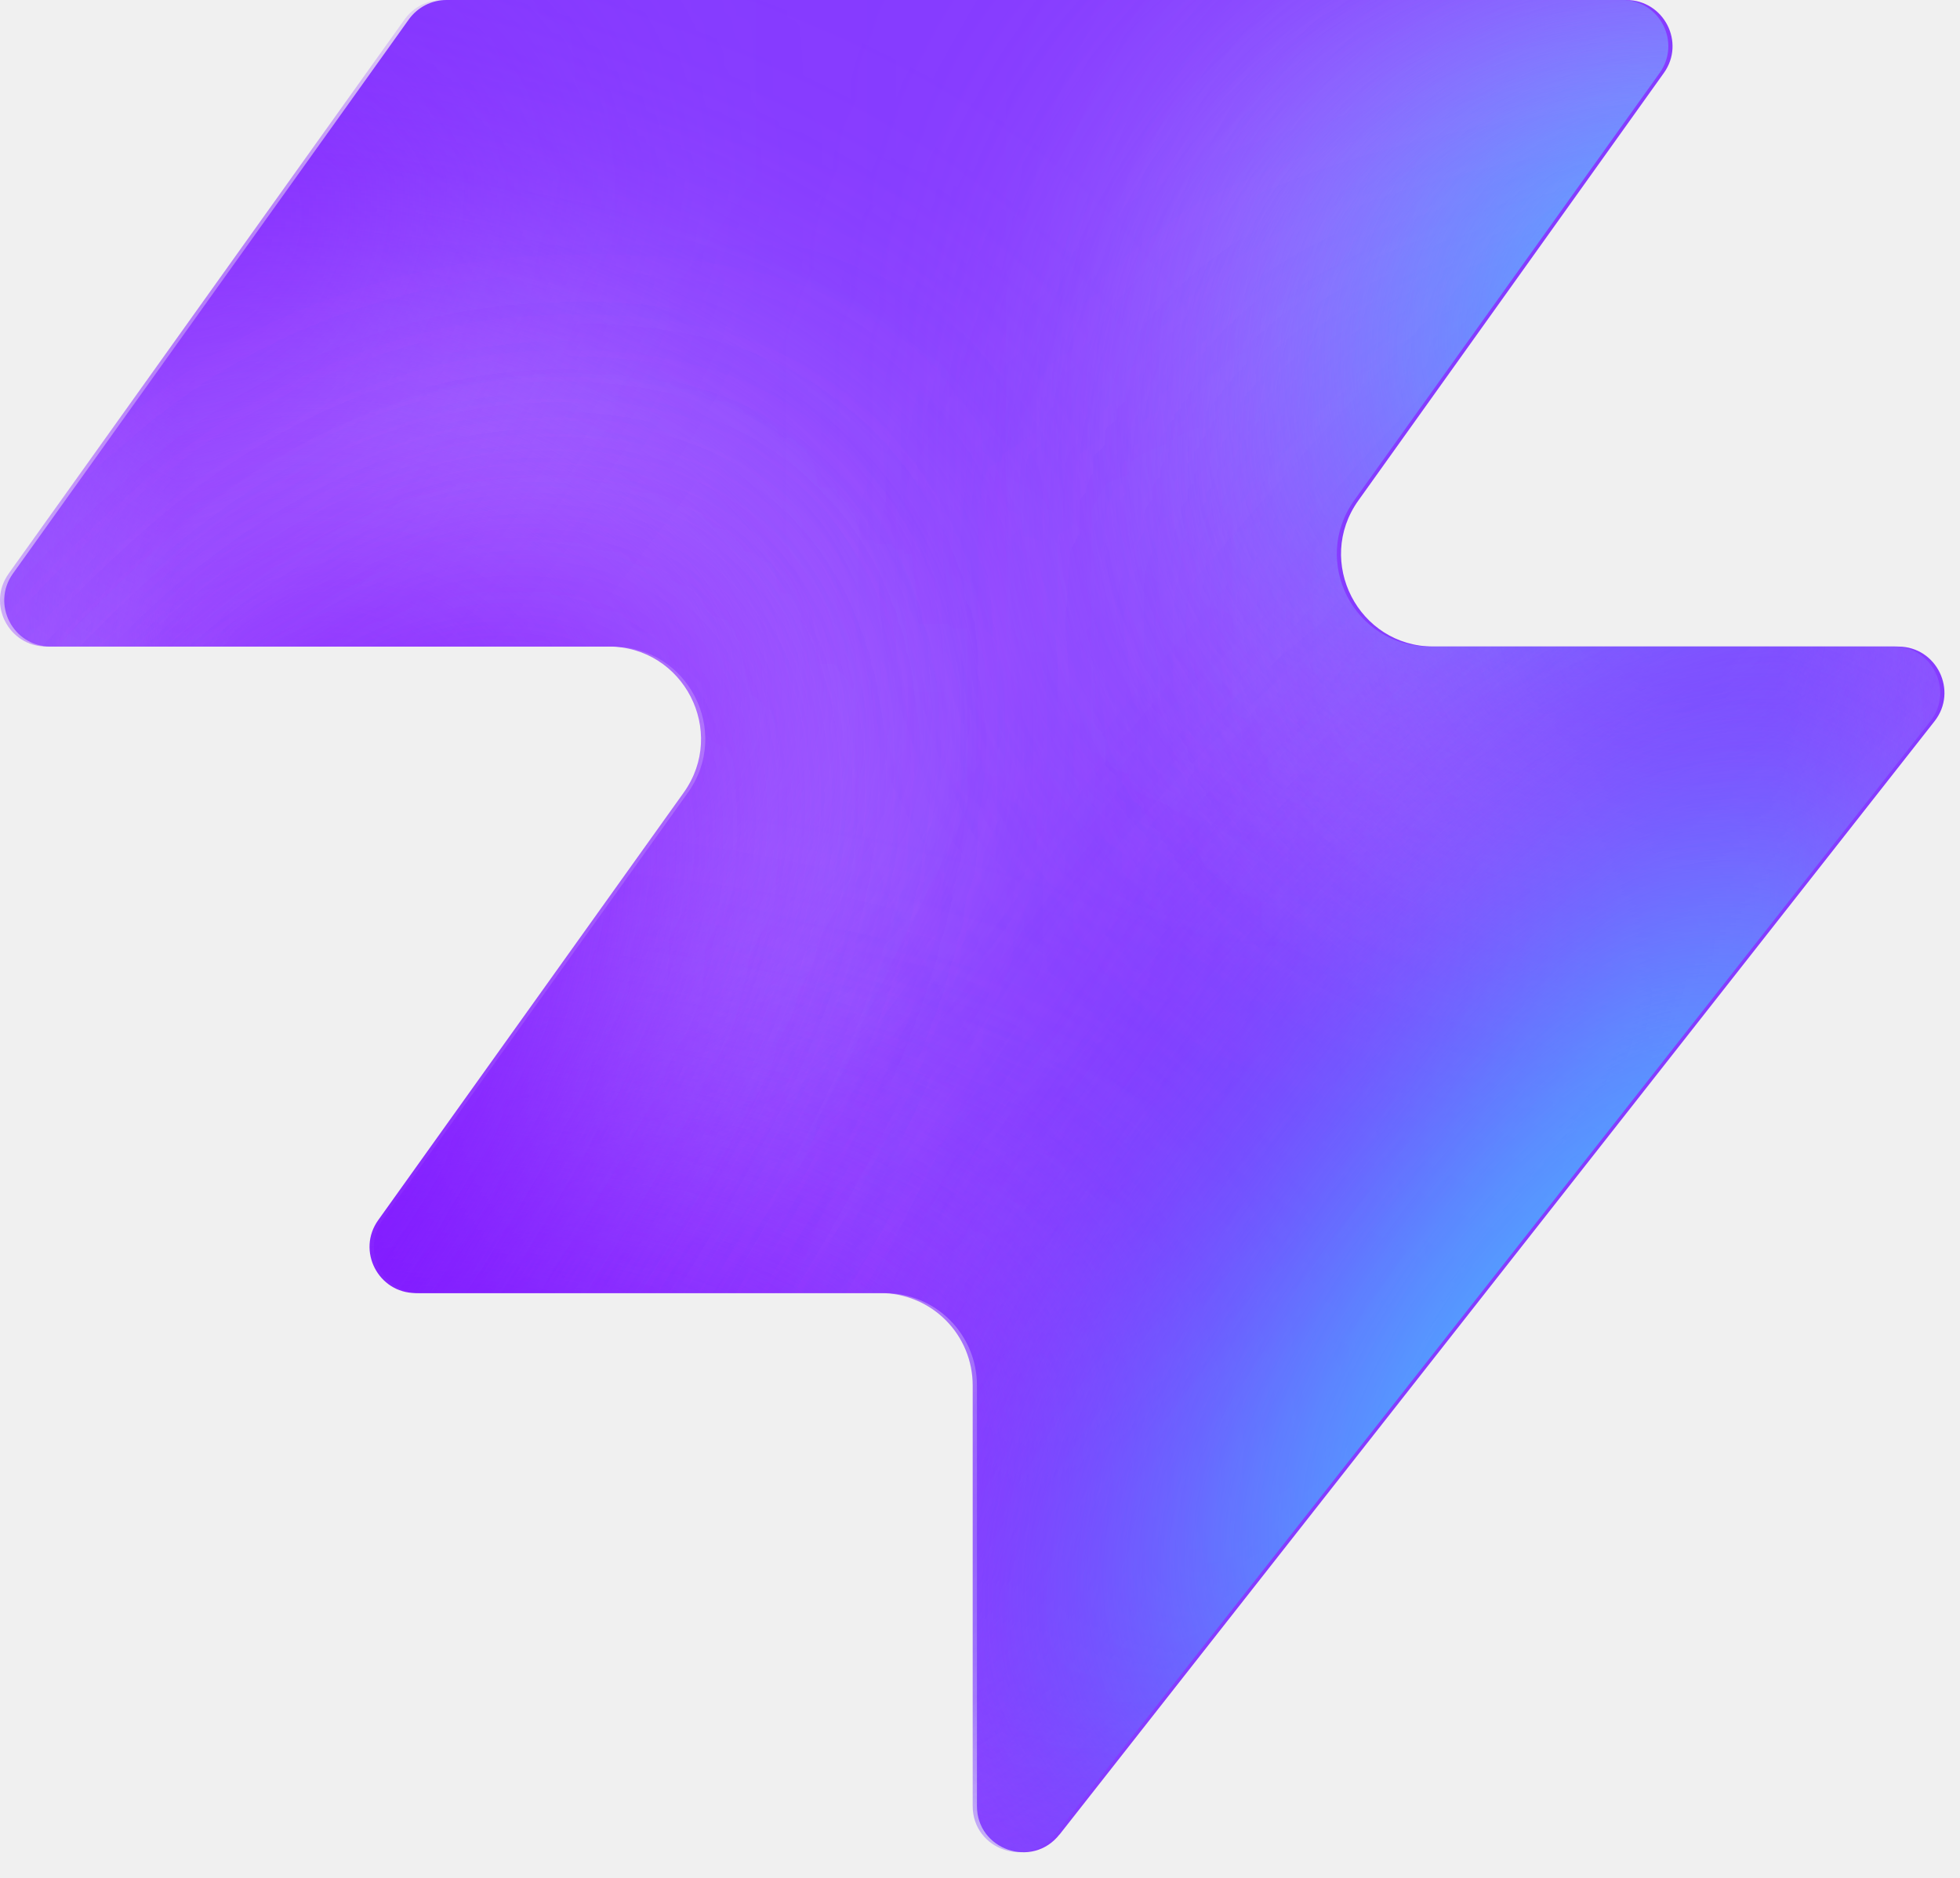
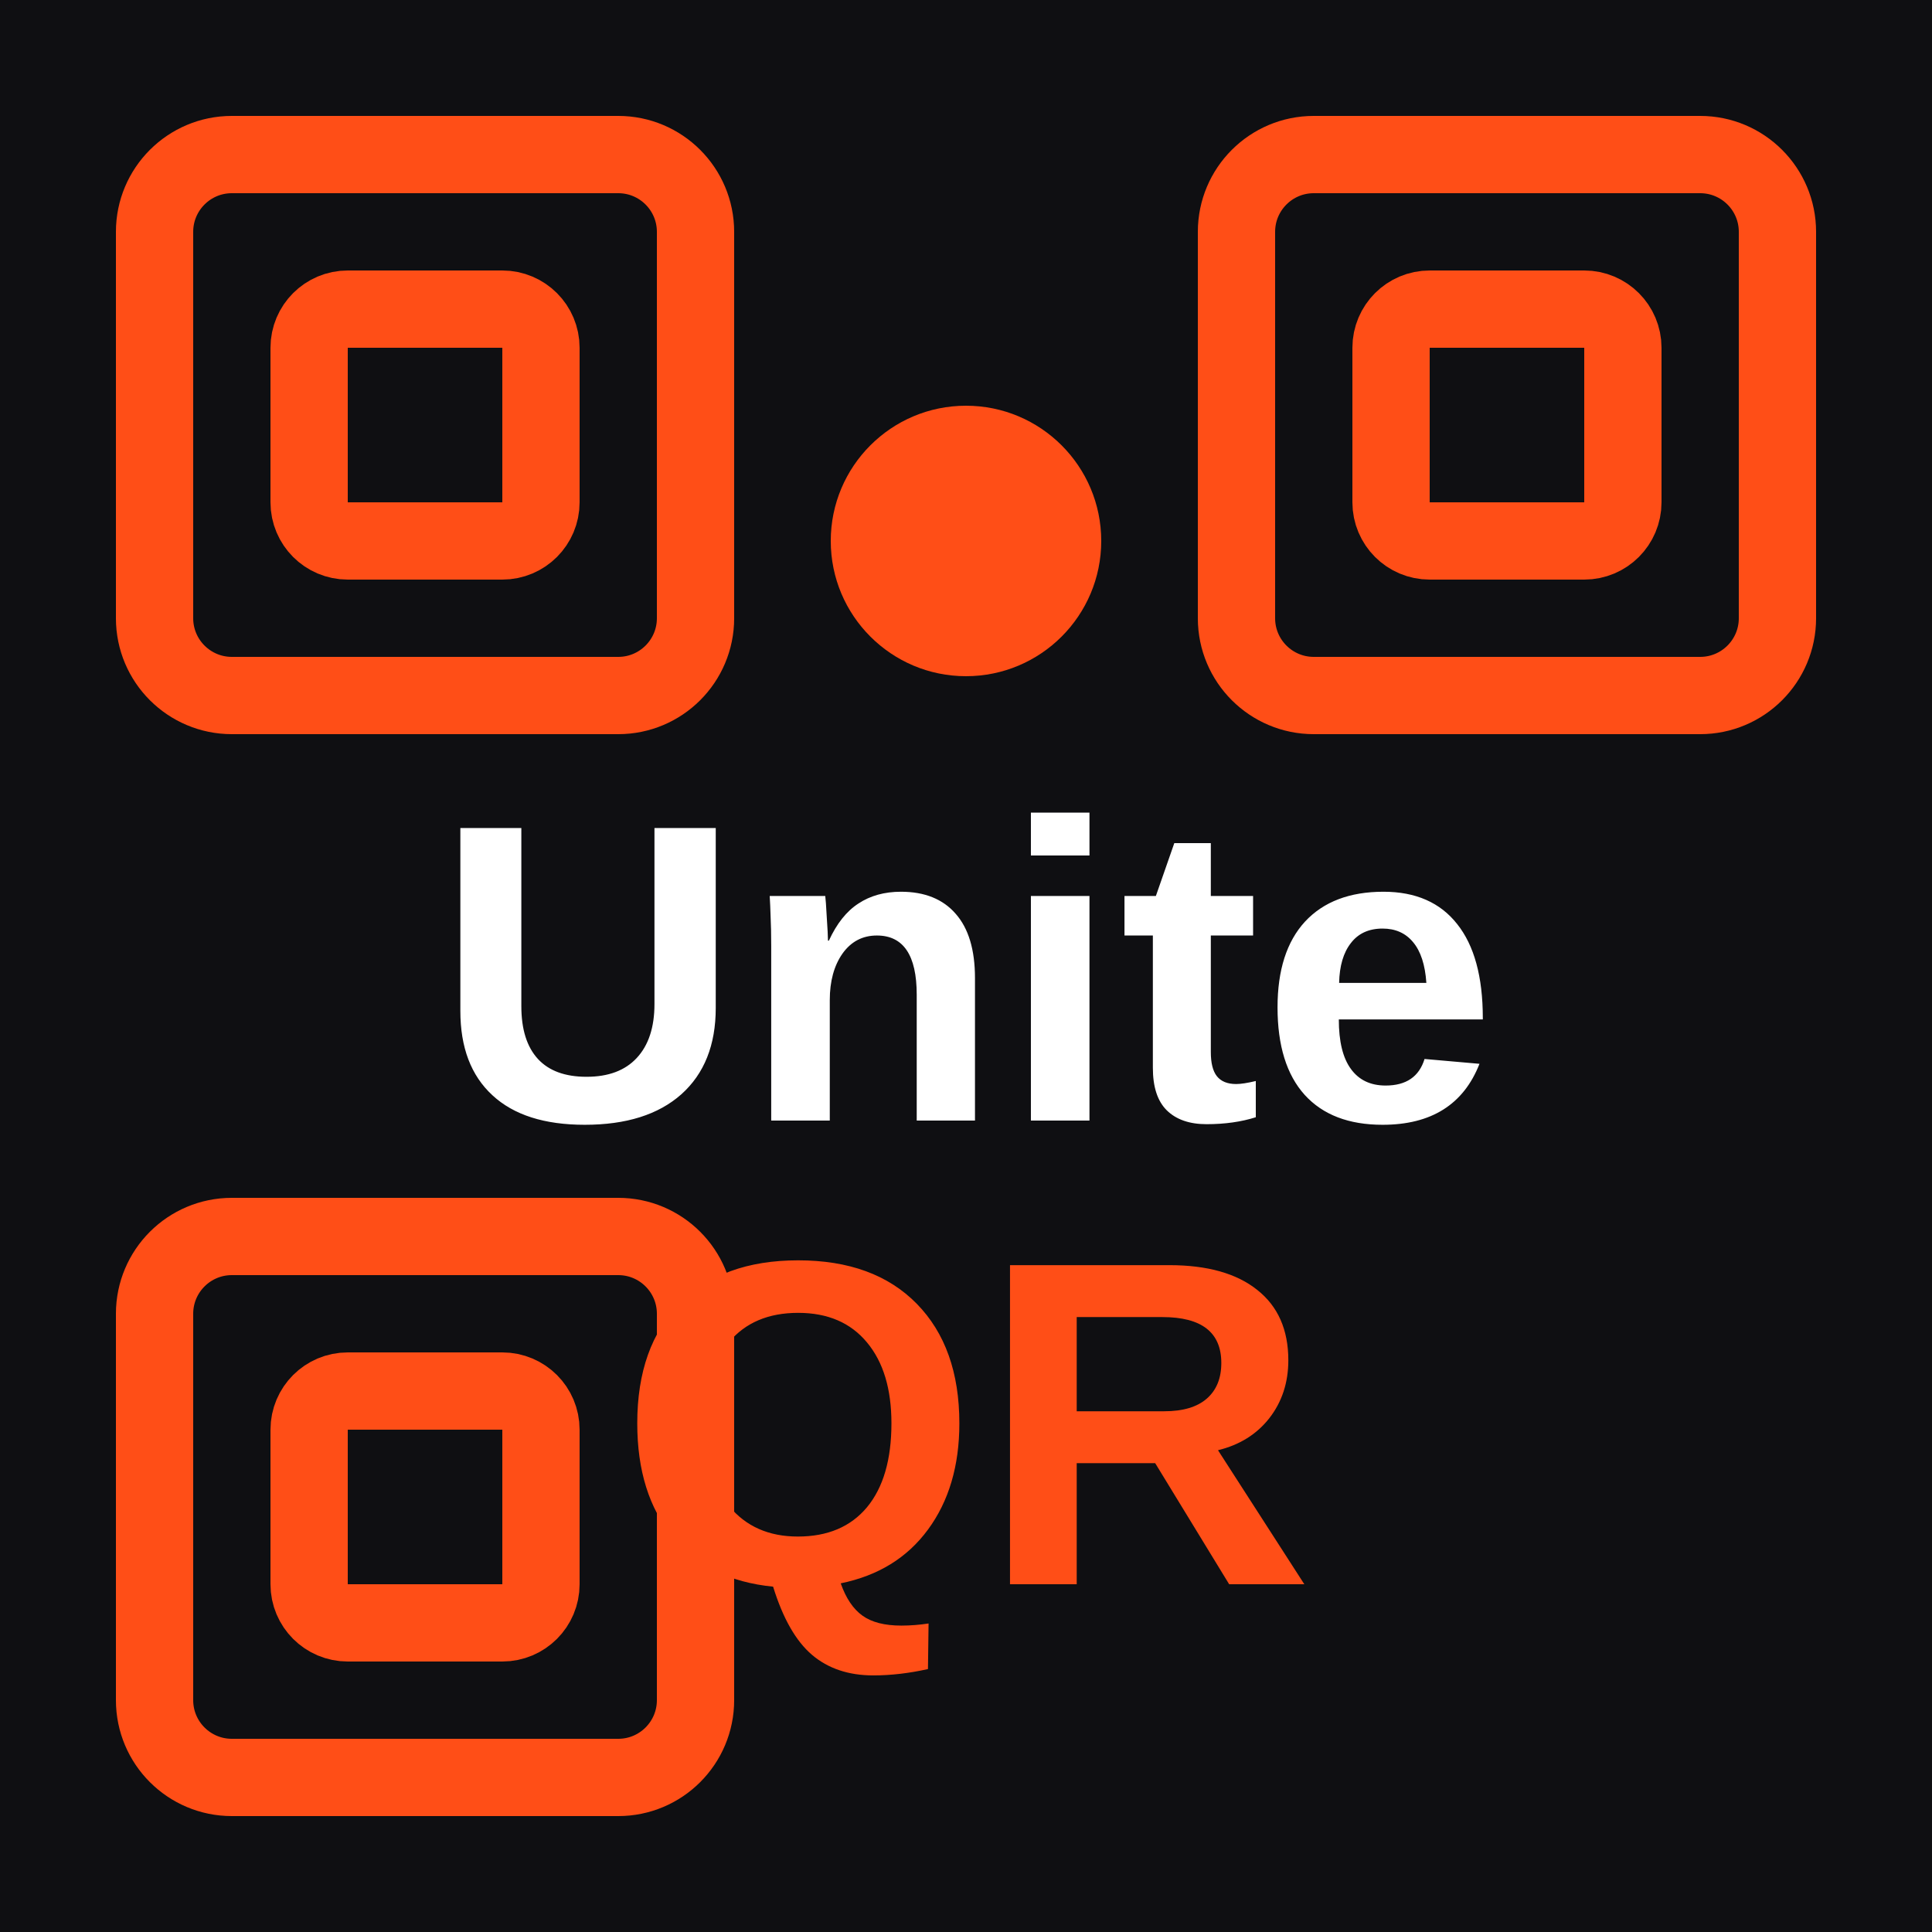
- <svg xmlns="http://www.w3.org/2000/svg" width="48" height="46" fill="none" viewBox="0 0 48 46">
-   <path fill="#863bff" d="M25.946 44.938c-.664.845-2.021.375-2.021-.698V33.937a2.26 2.26 0 0 0-2.262-2.262H10.287c-.92 0-1.456-1.04-.92-1.788l7.48-10.471c1.07-1.497 0-3.578-1.842-3.578H1.237c-.92 0-1.456-1.04-.92-1.788L10.013.474c.214-.297.556-.474.92-.474h28.894c.92 0 1.456 1.04.92 1.788l-7.48 10.471c-1.07 1.498 0 3.579 1.842 3.579h11.377c.943 0 1.473 1.088.89 1.83L25.947 44.94z" style="fill:#863bff;fill:color(display-p3 .525 .23 1);fill-opacity:1" />
-   <mask id="a" width="48" height="46" x="0" y="0" maskUnits="userSpaceOnUse" style="mask-type:alpha">
-     <path fill="#000" d="M25.842 44.938c-.664.844-2.021.375-2.021-.698V33.937a2.26 2.26 0 0 0-2.262-2.262H10.183c-.92 0-1.456-1.04-.92-1.788l7.48-10.471c1.07-1.498 0-3.579-1.842-3.579H1.133c-.92 0-1.456-1.04-.92-1.787L9.91.473c.214-.297.556-.474.92-.474h28.894c.92 0 1.456 1.04.92 1.788l-7.48 10.471c-1.07 1.498 0 3.578 1.842 3.578h11.377c.943 0 1.473 1.088.89 1.832L25.843 44.94z" style="fill:#000;fill-opacity:1" />
-   </mask>
-   <g mask="url(#a)">
-     <g filter="url(#b)">
-       <ellipse cx="5.508" cy="14.704" fill="#ede6ff" rx="5.508" ry="14.704" style="fill:#ede6ff;fill:color(display-p3 .927 .903 1);fill-opacity:1" transform="matrix(.00324 1 1 -.00324 -4.47 31.516)" />
-     </g>
-     <g filter="url(#c)">
-       <ellipse cx="10.399" cy="29.851" fill="#ede6ff" rx="10.399" ry="29.851" style="fill:#ede6ff;fill:color(display-p3 .927 .903 1);fill-opacity:1" transform="matrix(.00324 1 1 -.00324 -39.328 7.883)" />
-     </g>
-     <g filter="url(#d)">
-       <ellipse cx="5.508" cy="30.487" fill="#7e14ff" rx="5.508" ry="30.487" style="fill:#7e14ff;fill:color(display-p3 .492 .077 1);fill-opacity:1" transform="rotate(89.814 -25.913 -14.639)scale(1 -1)" />
-     </g>
-     <g filter="url(#e)">
-       <ellipse cx="5.508" cy="30.599" fill="#7e14ff" rx="5.508" ry="30.599" style="fill:#7e14ff;fill:color(display-p3 .492 .077 1);fill-opacity:1" transform="rotate(89.814 -32.644 -3.334)scale(1 -1)" />
-     </g>
-     <g filter="url(#f)">
-       <ellipse cx="5.508" cy="30.599" fill="#7e14ff" rx="5.508" ry="30.599" style="fill:#7e14ff;fill:color(display-p3 .492 .077 1);fill-opacity:1" transform="matrix(.00324 1 1 -.00324 -34.34 30.47)" />
-     </g>
-     <g filter="url(#g)">
-       <ellipse cx="14.072" cy="22.078" fill="#ede6ff" rx="14.072" ry="22.078" style="fill:#ede6ff;fill:color(display-p3 .927 .903 1);fill-opacity:1" transform="rotate(93.35 24.506 48.493)scale(-1 1)" />
-     </g>
-     <g filter="url(#h)">
-       <ellipse cx="3.47" cy="21.501" fill="#7e14ff" rx="3.47" ry="21.501" style="fill:#7e14ff;fill:color(display-p3 .492 .077 1);fill-opacity:1" transform="rotate(89.009 28.708 47.59)scale(-1 1)" />
-     </g>
-     <g filter="url(#i)">
-       <ellipse cx="3.47" cy="21.501" fill="#7e14ff" rx="3.47" ry="21.501" style="fill:#7e14ff;fill:color(display-p3 .492 .077 1);fill-opacity:1" transform="rotate(89.009 28.708 47.59)scale(-1 1)" />
-     </g>
-     <g filter="url(#j)">
-       <ellipse cx=".387" cy="8.972" fill="#7e14ff" rx="4.407" ry="29.108" style="fill:#7e14ff;fill:color(display-p3 .492 .077 1);fill-opacity:1" transform="rotate(39.51 .387 8.972)" />
-     </g>
-     <g filter="url(#k)">
-       <ellipse cx="47.523" cy="-6.092" fill="#7e14ff" rx="4.407" ry="29.108" style="fill:#7e14ff;fill:color(display-p3 .492 .077 1);fill-opacity:1" transform="rotate(37.892 47.523 -6.092)" />
-     </g>
-     <g filter="url(#l)">
-       <ellipse cx="41.412" cy="6.333" fill="#47bfff" rx="5.971" ry="9.665" style="fill:#47bfff;fill:color(display-p3 .28 .748 1);fill-opacity:1" transform="rotate(37.892 41.412 6.333)" />
-     </g>
-     <g filter="url(#m)">
-       <ellipse cx="-1.879" cy="38.332" fill="#7e14ff" rx="4.407" ry="29.108" style="fill:#7e14ff;fill:color(display-p3 .492 .077 1);fill-opacity:1" transform="rotate(37.892 -1.88 38.332)" />
-     </g>
-     <g filter="url(#n)">
-       <ellipse cx="-1.879" cy="38.332" fill="#7e14ff" rx="4.407" ry="29.108" style="fill:#7e14ff;fill:color(display-p3 .492 .077 1);fill-opacity:1" transform="rotate(37.892 -1.88 38.332)" />
-     </g>
-     <g filter="url(#o)">
-       <ellipse cx="35.651" cy="29.907" fill="#7e14ff" rx="4.407" ry="29.108" style="fill:#7e14ff;fill:color(display-p3 .492 .077 1);fill-opacity:1" transform="rotate(37.892 35.651 29.907)" />
-     </g>
-     <g filter="url(#p)">
-       <ellipse cx="38.418" cy="32.4" fill="#47bfff" rx="5.971" ry="15.297" style="fill:#47bfff;fill:color(display-p3 .28 .748 1);fill-opacity:1" transform="rotate(37.892 38.418 32.4)" />
-     </g>
-   </g>
-   <defs>
-     <filter id="b" width="60.045" height="41.654" x="-19.77" y="16.149" color-interpolation-filters="sRGB" filterUnits="userSpaceOnUse">
-       <feFlood flood-opacity="0" result="BackgroundImageFix" />
-       <feBlend in="SourceGraphic" in2="BackgroundImageFix" result="shape" />
-       <feGaussianBlur result="effect1_foregroundBlur_2002_17158" stdDeviation="7.659" />
-     </filter>
-     <filter id="c" width="90.34" height="51.437" x="-54.613" y="-7.533" color-interpolation-filters="sRGB" filterUnits="userSpaceOnUse">
-       <feFlood flood-opacity="0" result="BackgroundImageFix" />
-       <feBlend in="SourceGraphic" in2="BackgroundImageFix" result="shape" />
-       <feGaussianBlur result="effect1_foregroundBlur_2002_17158" stdDeviation="7.659" />
-     </filter>
-     <filter id="d" width="79.355" height="29.4" x="-49.64" y="2.03" color-interpolation-filters="sRGB" filterUnits="userSpaceOnUse">
-       <feFlood flood-opacity="0" result="BackgroundImageFix" />
-       <feBlend in="SourceGraphic" in2="BackgroundImageFix" result="shape" />
-       <feGaussianBlur result="effect1_foregroundBlur_2002_17158" stdDeviation="4.596" />
-     </filter>
-     <filter id="e" width="79.579" height="29.4" x="-45.045" y="20.029" color-interpolation-filters="sRGB" filterUnits="userSpaceOnUse">
-       <feFlood flood-opacity="0" result="BackgroundImageFix" />
-       <feBlend in="SourceGraphic" in2="BackgroundImageFix" result="shape" />
-       <feGaussianBlur result="effect1_foregroundBlur_2002_17158" stdDeviation="4.596" />
-     </filter>
-     <filter id="f" width="79.579" height="29.4" x="-43.513" y="21.178" color-interpolation-filters="sRGB" filterUnits="userSpaceOnUse">
-       <feFlood flood-opacity="0" result="BackgroundImageFix" />
-       <feBlend in="SourceGraphic" in2="BackgroundImageFix" result="shape" />
-       <feGaussianBlur result="effect1_foregroundBlur_2002_17158" stdDeviation="4.596" />
-     </filter>
-     <filter id="g" width="74.749" height="58.852" x="15.756" y="-17.901" color-interpolation-filters="sRGB" filterUnits="userSpaceOnUse">
-       <feFlood flood-opacity="0" result="BackgroundImageFix" />
-       <feBlend in="SourceGraphic" in2="BackgroundImageFix" result="shape" />
-       <feGaussianBlur result="effect1_foregroundBlur_2002_17158" stdDeviation="7.659" />
-     </filter>
-     <filter id="h" width="61.377" height="25.362" x="23.548" y="2.284" color-interpolation-filters="sRGB" filterUnits="userSpaceOnUse">
-       <feFlood flood-opacity="0" result="BackgroundImageFix" />
-       <feBlend in="SourceGraphic" in2="BackgroundImageFix" result="shape" />
-       <feGaussianBlur result="effect1_foregroundBlur_2002_17158" stdDeviation="4.596" />
-     </filter>
-     <filter id="i" width="61.377" height="25.362" x="23.548" y="2.284" color-interpolation-filters="sRGB" filterUnits="userSpaceOnUse">
-       <feFlood flood-opacity="0" result="BackgroundImageFix" />
-       <feBlend in="SourceGraphic" in2="BackgroundImageFix" result="shape" />
-       <feGaussianBlur result="effect1_foregroundBlur_2002_17158" stdDeviation="4.596" />
-     </filter>
-     <filter id="j" width="56.045" height="63.649" x="-27.636" y="-22.853" color-interpolation-filters="sRGB" filterUnits="userSpaceOnUse">
-       <feFlood flood-opacity="0" result="BackgroundImageFix" />
-       <feBlend in="SourceGraphic" in2="BackgroundImageFix" result="shape" />
-       <feGaussianBlur result="effect1_foregroundBlur_2002_17158" stdDeviation="4.596" />
-     </filter>
-     <filter id="k" width="54.814" height="64.646" x="20.116" y="-38.415" color-interpolation-filters="sRGB" filterUnits="userSpaceOnUse">
-       <feFlood flood-opacity="0" result="BackgroundImageFix" />
-       <feBlend in="SourceGraphic" in2="BackgroundImageFix" result="shape" />
-       <feGaussianBlur result="effect1_foregroundBlur_2002_17158" stdDeviation="4.596" />
-     </filter>
-     <filter id="l" width="33.541" height="35.313" x="24.641" y="-11.323" color-interpolation-filters="sRGB" filterUnits="userSpaceOnUse">
-       <feFlood flood-opacity="0" result="BackgroundImageFix" />
-       <feBlend in="SourceGraphic" in2="BackgroundImageFix" result="shape" />
-       <feGaussianBlur result="effect1_foregroundBlur_2002_17158" stdDeviation="4.596" />
-     </filter>
-     <filter id="m" width="54.814" height="64.646" x="-29.286" y="6.009" color-interpolation-filters="sRGB" filterUnits="userSpaceOnUse">
-       <feFlood flood-opacity="0" result="BackgroundImageFix" />
-       <feBlend in="SourceGraphic" in2="BackgroundImageFix" result="shape" />
-       <feGaussianBlur result="effect1_foregroundBlur_2002_17158" stdDeviation="4.596" />
-     </filter>
-     <filter id="n" width="54.814" height="64.646" x="-29.286" y="6.009" color-interpolation-filters="sRGB" filterUnits="userSpaceOnUse">
-       <feFlood flood-opacity="0" result="BackgroundImageFix" />
-       <feBlend in="SourceGraphic" in2="BackgroundImageFix" result="shape" />
-       <feGaussianBlur result="effect1_foregroundBlur_2002_17158" stdDeviation="4.596" />
-     </filter>
-     <filter id="o" width="54.814" height="64.646" x="8.244" y="-2.416" color-interpolation-filters="sRGB" filterUnits="userSpaceOnUse">
-       <feFlood flood-opacity="0" result="BackgroundImageFix" />
-       <feBlend in="SourceGraphic" in2="BackgroundImageFix" result="shape" />
-       <feGaussianBlur result="effect1_foregroundBlur_2002_17158" stdDeviation="4.596" />
-     </filter>
-     <filter id="p" width="39.409" height="43.623" x="18.713" y="10.588" color-interpolation-filters="sRGB" filterUnits="userSpaceOnUse">
-       <feFlood flood-opacity="0" result="BackgroundImageFix" />
-       <feBlend in="SourceGraphic" in2="BackgroundImageFix" result="shape" />
-       <feGaussianBlur result="effect1_foregroundBlur_2002_17158" stdDeviation="4.596" />
-     </filter>
-   </defs>
+ <svg xmlns="http://www.w3.org/2000/svg" viewBox="0 0 100 100">
+   <rect width="100" height="100" fill="#0f0f12" />
+   <rect x="8" y="8" width="28" height="28" rx="4" fill="none" stroke="#ff4e17" stroke-width="4" />
+   <rect x="64" y="8" width="28" height="28" rx="4" fill="none" stroke="#ff4e17" stroke-width="4" />
+   <rect x="8" y="64" width="28" height="28" rx="4" fill="none" stroke="#ff4e17" stroke-width="4" />
+   <rect x="16" y="16" width="12" height="12" rx="2" fill="none" stroke="#ff4e17" stroke-width="4" />
+   <rect x="72" y="16" width="12" height="12" rx="2" fill="none" stroke="#ff4e17" stroke-width="4" />
+   <rect x="16" y="72" width="12" height="12" rx="2" fill="none" stroke="#ff4e17" stroke-width="4" />
+   <circle cx="50" cy="28" r="7" fill="#ff4e17" />
+   <text x="50" y="58" font-family="Arial, sans-serif" font-size="22" font-weight="bold" fill="#ffffff" text-anchor="middle">Unite</text>
+   <text x="50" y="82" font-family="Arial, sans-serif" font-size="24" font-weight="bold" fill="#ff4e17" text-anchor="middle">QR</text>
</svg>
